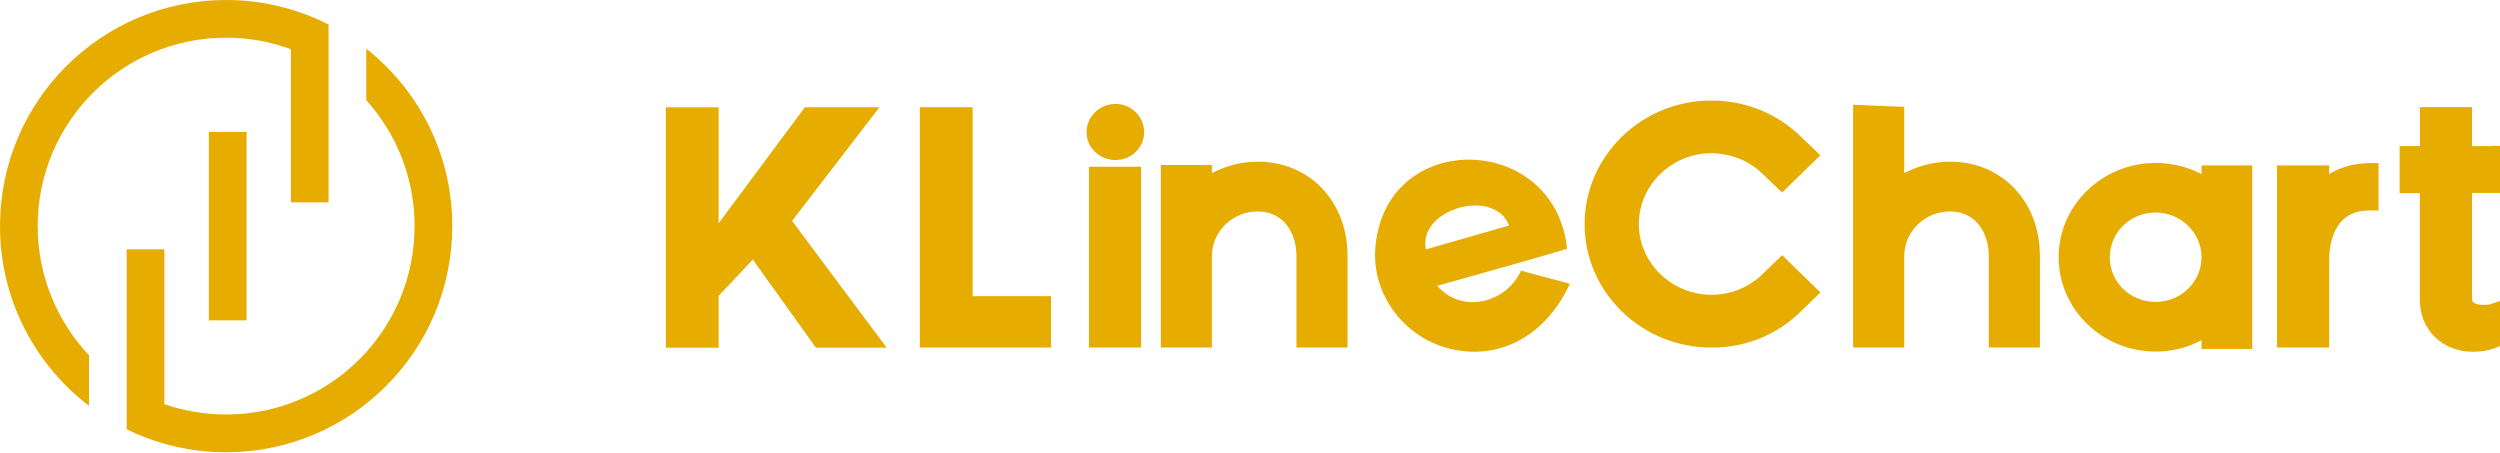
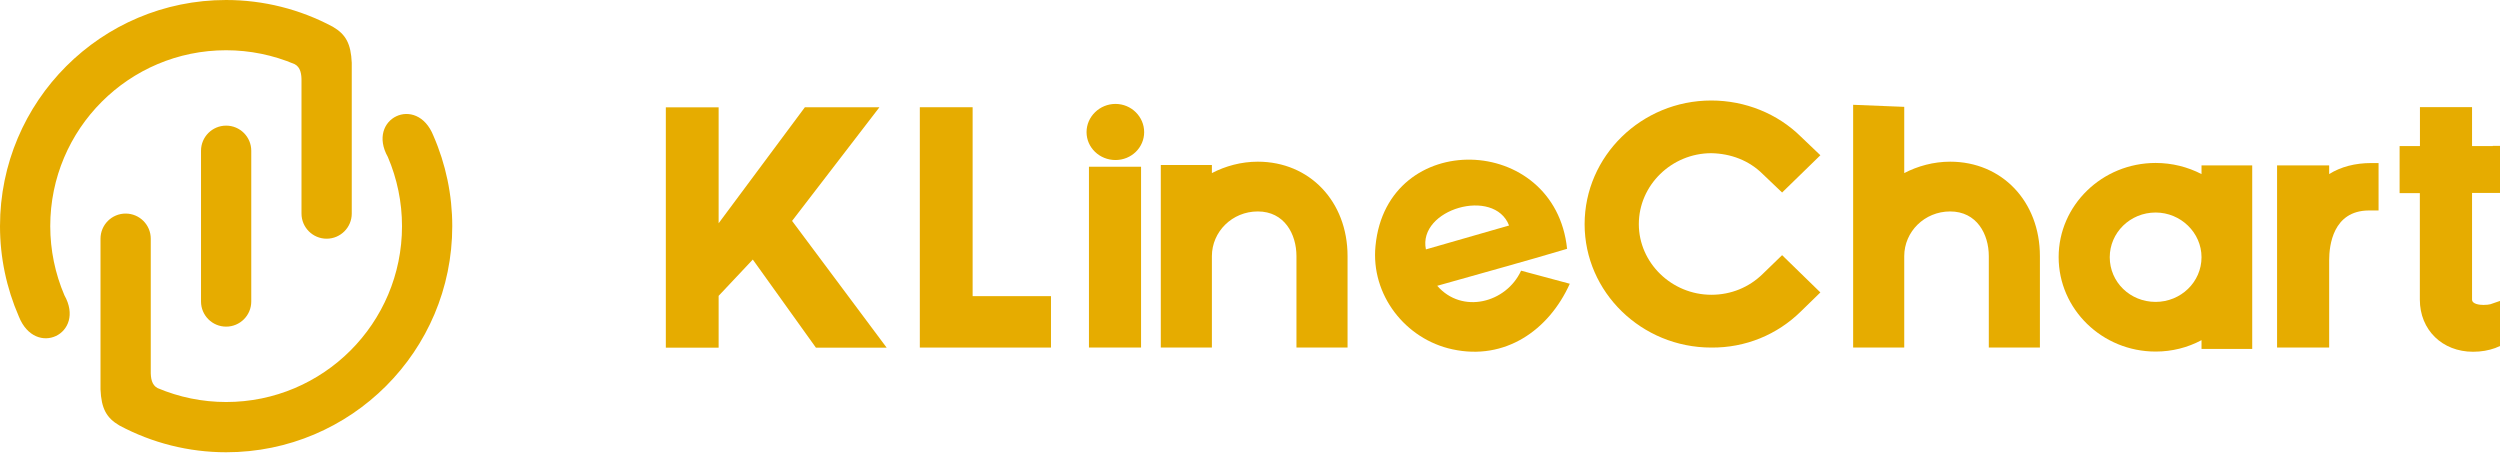
<svg xmlns="http://www.w3.org/2000/svg" fill="none" version="1.1" width="398" height="72" viewBox="0 0 398 72">
-   <path d="M114.406,17.072L114.406,35.542L128.14,17.072L140.008,17.072L126.098,35.169L141.156,55.348L129.895,55.348L119.846,41.32L114.406,47.099L114.406,55.348L106,55.348L106,17.087L114.406,17.087L114.406,17.072Z" fill="#E6AC00" />
-   <path d="M154.842,47.146L167.316,47.146L167.316,55.332L146.436,55.332L146.436,17.072L154.842,17.072L154.842,47.146Z" fill="#E6AC00" />
-   <path d="M182.15,21.033C182.15,23.487,180.125,25.476,177.588,25.476C175.052,25.476,172.978,23.503,172.978,21.033C172.978,18.563,175.068,16.544,177.588,16.544C180.109,16.544,182.15,18.579,182.15,21.033ZM180.507,26.548L181.656,26.548L181.656,27.666L181.656,54.214L181.656,55.332L180.507,55.332L174.51,55.332L173.361,55.332L173.361,54.214L173.361,27.666L173.361,26.548L174.51,26.548L180.507,26.548Z" fill="#E6AC00" />
-   <path d="M214.531,40.777L214.531,55.332L206.396,55.332L206.396,40.777C206.396,37.251,204.466,33.662,200.239,33.662C196.171,33.662,192.933,36.878,192.933,40.777L192.933,55.332L184.798,55.332L184.798,26.268L192.933,26.268L192.933,27.557C195.071,26.439,197.607,25.74,200.239,25.74C208.486,25.74,214.531,32.062,214.531,40.777Z" fill="#E6AC00" />
-   <path d="M249.91,45.173C246.561,52.614,239.574,57.429,231.232,55.612C223.751,54.012,218.2,46.944,218.981,39.13C220.8,20.396,247.566,21.142,249.48,39.612C242.669,41.647,235.746,43.526,228.807,45.499C232.763,50.051,239.798,48.233,242.158,43.091L249.91,45.173ZM227.005,39.705L240.244,35.899C237.883,29.763,225.681,33.289,227.005,39.705Z" fill="#E6AC00" />
-   <path d="M283.711,40.621L289.804,46.555L286.725,49.553C282.929,53.297,277.873,55.379,272.433,55.332C261.331,55.332,252.271,46.509,252.271,35.697C252.271,24.839,261.331,16,272.433,16C277.825,16,282.993,18.082,286.725,21.779L289.804,24.715L283.711,30.649L280.632,27.713C278.431,25.522,275.528,24.45,272.449,24.388C266.133,24.388,260.901,29.468,260.901,35.682C260.901,41.833,266.117,46.928,272.449,46.928C275.576,46.928,278.447,45.748,280.632,43.604L283.711,40.621Z" fill="#E6AC00" />
-   <path d="M324.753,40.777L324.753,55.332L316.618,55.332L316.618,40.777C316.618,37.25,314.688,33.662,310.461,33.662C306.393,33.662,303.155,36.878,303.155,40.777L303.155,55.332L295.02,55.332L295.02,16.683L303.155,17.01L303.155,27.557C305.293,26.439,307.829,25.74,310.461,25.74C318.707,25.74,324.753,32.062,324.753,40.777Z" fill="#E6AC00" />
-   <path d="M350.482,26.33L358.553,26.33L358.553,55.55L350.482,55.55L350.482,54.151C348.281,55.332,345.808,55.969,343.176,55.969C334.658,55.969,327.736,49.227,327.736,40.932C327.736,32.684,334.658,25.942,343.176,25.942C345.808,25.942,348.281,26.579,350.482,27.713L350.482,26.33ZM350.482,40.948C350.482,37.049,347.18,33.833,343.176,33.833C339.109,33.833,335.871,37.049,335.871,40.948C335.871,44.909,339.109,48.062,343.176,48.062C347.18,48.062,350.482,44.909,350.482,40.948Z" fill="#E6AC00" />
-   <path d="M377.519,25.957L378.667,25.957L378.667,33.507L377.519,33.507L377.072,33.507C371.41,33.569,370.803,39.068,370.803,41.429L370.803,54.214L370.803,55.332L362.509,55.332L362.509,54.214L362.509,27.666L362.509,26.33L370.803,26.33L370.803,27.666L370.803,27.713C372.67,26.548,374.935,25.957,377.519,25.957Z" fill="#E6AC00" />
-   <path d="M396.852,23.223L398,23.223L398,30.711L396.852,30.711L393.55,30.711L393.55,40.031L393.55,47.689C393.55,48.435,394.81,48.544,395.368,48.544C395.863,48.544,396.198,48.497,396.469,48.435L398,47.907L398,55.084L397.234,55.41C396.198,55.783,395.033,56,393.709,56C388.812,56,385.239,52.52,385.239,47.705L385.239,30.742L383.15,30.742L382.017,30.742L382.017,23.254L383.166,23.254L385.255,23.254L385.255,18.175L385.255,17.056L393.55,17.056L393.55,18.175L393.55,23.254L396.852,23.254L396.852,23.223Z" fill="#E6AC00" />
-   <rect x="33.252" y="21.003" width="6" height="29.995" rx="0" fill="#E6AC00" />
-   <path d="M52.31,5.212L52.31,3.909C47.407,1.419,41.871,0,36,0C16.116,0,0,16.113,0,35.993C0,47.669,5.561,58.028,14.168,64.608L14.168,56.558C9.11,51.191,6,43.953,6,35.993C6,19.429,19.432,5.999,36,5.999C39.626,5.999,43.097,6.644,46.31,7.831L46.31,32.214L52.31,32.214L52.31,5.212Z" fill="#E6AC00" />
-   <path d="M58.31,7.753L58.31,15.946C63.097,21.261,66,28.292,66,35.994C66,52.558,52.568,65.988,36,65.988C32.555,65.988,29.252,65.408,26.168,64.337L26.168,39.696L20.168,39.696L20.168,66.698L20.168,68.336C24.942,70.684,30.323,72,36,72C55.884,72,72,55.887,72,36.006C72.013,24.538,66.658,14.346,58.31,7.753Z" fill="#E6AC00" />
+   <path d="M114.406,17.072L114.406,35.542L128.14,17.072L140.008,17.072L126.098,35.169L141.156,55.348L129.895,55.348L119.846,41.32L114.406,47.099L114.406,55.348L106,55.348L106,17.087L114.406,17.087L114.406,17.072Z" fill="#E6AC00" fill-opacity="1" style="mix-blend-mode:passthrough" />
+   <path d="M154.842,47.146L167.316,47.146L167.316,55.332L146.436,55.332L146.436,17.072L154.842,17.072L154.842,47.146Z" fill="#E6AC00" fill-opacity="1" style="mix-blend-mode:passthrough" />
+   <path d="M182.15,21.033C182.15,23.487,180.125,25.476,177.588,25.476C175.052,25.476,172.978,23.503,172.978,21.033C172.978,18.563,175.068,16.544,177.588,16.544C180.109,16.544,182.15,18.579,182.15,21.033ZM180.507,26.548L181.656,26.548L181.656,27.666L181.656,54.214L181.656,55.332L180.507,55.332L174.51,55.332L173.361,55.332L173.361,54.214L173.361,27.666L173.361,26.548L174.51,26.548L180.507,26.548Z" fill="#E6AC00" fill-opacity="1" style="mix-blend-mode:passthrough" />
+   <path d="M214.531,40.777L214.531,55.332L206.396,55.332L206.396,40.777C206.396,37.251,204.466,33.662,200.239,33.662C196.171,33.662,192.933,36.878,192.933,40.777L192.933,55.332L184.798,55.332L184.798,26.268L192.933,26.268L192.933,27.557C195.071,26.439,197.607,25.74,200.239,25.74C208.485,25.74,214.531,32.062,214.531,40.777Z" fill="#E6AC00" fill-opacity="1" style="mix-blend-mode:passthrough" />
+   <path d="M249.91,45.173C246.561,52.614,239.574,57.429,231.232,55.612C223.751,54.012,218.2,46.944,218.981,39.13C220.8,20.396,247.566,21.142,249.48,39.612C242.669,41.647,235.746,43.526,228.807,45.499C232.763,50.051,239.797,48.233,242.158,43.091L249.91,45.173ZM227.005,39.705L240.244,35.899C237.883,29.763,225.681,33.289,227.005,39.705Z" fill="#E6AC00" fill-opacity="1" style="mix-blend-mode:passthrough" />
+   <path d="M283.711,40.621L289.804,46.555L286.725,49.554C282.929,53.297,277.873,55.379,272.433,55.332C261.331,55.332,252.271,46.509,252.271,35.697C252.271,24.839,261.331,16,272.433,16C277.825,16,282.993,18.082,286.725,21.779L289.804,24.715L283.711,30.649L280.632,27.713C278.431,25.522,275.528,24.451,272.449,24.388C266.133,24.388,260.901,29.468,260.901,35.682C260.901,41.833,266.117,46.928,272.449,46.928C275.576,46.928,278.447,45.748,280.632,43.604L283.711,40.621Z" fill="#E6AC00" fill-opacity="1" style="mix-blend-mode:passthrough" />
+   <path d="M324.753,40.777L324.753,55.332L316.618,55.332L316.618,40.777C316.618,37.251,314.688,33.662,310.461,33.662C306.393,33.662,303.155,36.878,303.155,40.777L303.155,55.332L295.02,55.332L295.02,16.684L303.155,17.01L303.155,27.557C305.293,26.439,307.829,25.74,310.461,25.74C318.707,25.74,324.753,32.062,324.753,40.777Z" fill="#E6AC00" fill-opacity="1" style="mix-blend-mode:passthrough" />
+   <path d="M350.482,26.33L358.553,26.33L358.553,55.55L350.482,55.55L350.482,54.152C348.281,55.332,345.808,55.969,343.176,55.969C334.658,55.969,327.736,49.227,327.736,40.932C327.736,32.684,334.658,25.942,343.176,25.942C345.808,25.942,348.281,26.579,350.482,27.713L350.482,26.33ZM350.482,40.948C350.482,37.049,347.18,33.833,343.176,33.833C339.109,33.833,335.871,37.049,335.871,40.948C335.871,44.909,339.109,48.062,343.176,48.062C347.18,48.062,350.482,44.909,350.482,40.948Z" fill="#E6AC00" fill-opacity="1" style="mix-blend-mode:passthrough" />
+   <path d="M377.519,25.957L378.667,25.957L378.667,33.507L377.519,33.507L377.072,33.507C371.41,33.569,370.803,39.068,370.803,41.429L370.803,54.214L370.803,55.332L362.509,55.332L362.509,54.214L362.509,27.666L362.509,26.33L370.803,26.33L370.803,27.666L370.803,27.713C372.67,26.548,374.935,25.957,377.519,25.957Z" fill="#E6AC00" fill-opacity="1" style="mix-blend-mode:passthrough" />
+   <path d="M396.852,23.223L398,23.223L398,30.711L396.852,30.711L393.55,30.711L393.55,40.031L393.55,47.689C393.55,48.435,394.81,48.544,395.368,48.544C395.863,48.544,396.198,48.497,396.469,48.435L398,47.907L398,55.084L397.234,55.41C396.198,55.783,395.033,56,393.709,56C388.812,56,385.239,52.52,385.239,47.705L385.239,30.742L383.15,30.742L382.017,30.742L382.017,23.254L383.166,23.254L385.255,23.254L385.255,18.175L385.255,17.056L393.55,17.056L393.55,18.175L393.55,23.254L396.852,23.254L396.852,23.223Z" fill="#E6AC00" fill-opacity="1" style="mix-blend-mode:passthrough" />
+   <path d="M55.999,10C55.867,6.957,55.051,5.468,52.997,4.266C47.785,1.474,41.948,0,35.999,0C16.117,0,0,16.118,0,36C0,40.974,1.03,45.869,3,50.387C5.642,57.029,13.703,53.14,10.251,47.001C8.78,43.557,8,39.819,8,36C8,20.536,20.535,8,35.999,8C39.785,8,43.49,8.767,46.909,10.213C47.843,10.705,48.023,11.774,47.999,13L47.999,34C47.999,36.209,49.79,38,51.999,38C54.208,38,55.999,36.209,55.999,34L55.999,10ZM19.003,67.734C16.949,66.532,16.133,65.043,16.001,62L16.001,38C16.001,35.791,17.792,34,20.001,34C22.21,34,24.001,35.791,24.001,38L24.001,59C23.977,60.226,24.157,61.295,25.091,61.787C28.51,63.233,32.215,64,36.001,64C51.465,64,64,51.464,64,36C64,32.181,63.22,28.443,61.749,24.999C58.297,18.86,66.358,14.971,69,21.613C70.97,26.131,72,31.026,72,36C72,55.882,55.883,72,36.001,72C30.052,72,24.215,70.526,19.003,67.734ZM32.001,48L32.001,24C32.001,21.791,33.792,20,36.001,20C38.21,20,40.001,21.791,40.001,24L40.001,48C40.001,50.209,38.21,52,36.001,52C33.792,52,32.001,50.209,32.001,48Z" fill-rule="evenodd" fill="#E6AC00" fill-opacity="1" />
</svg>
